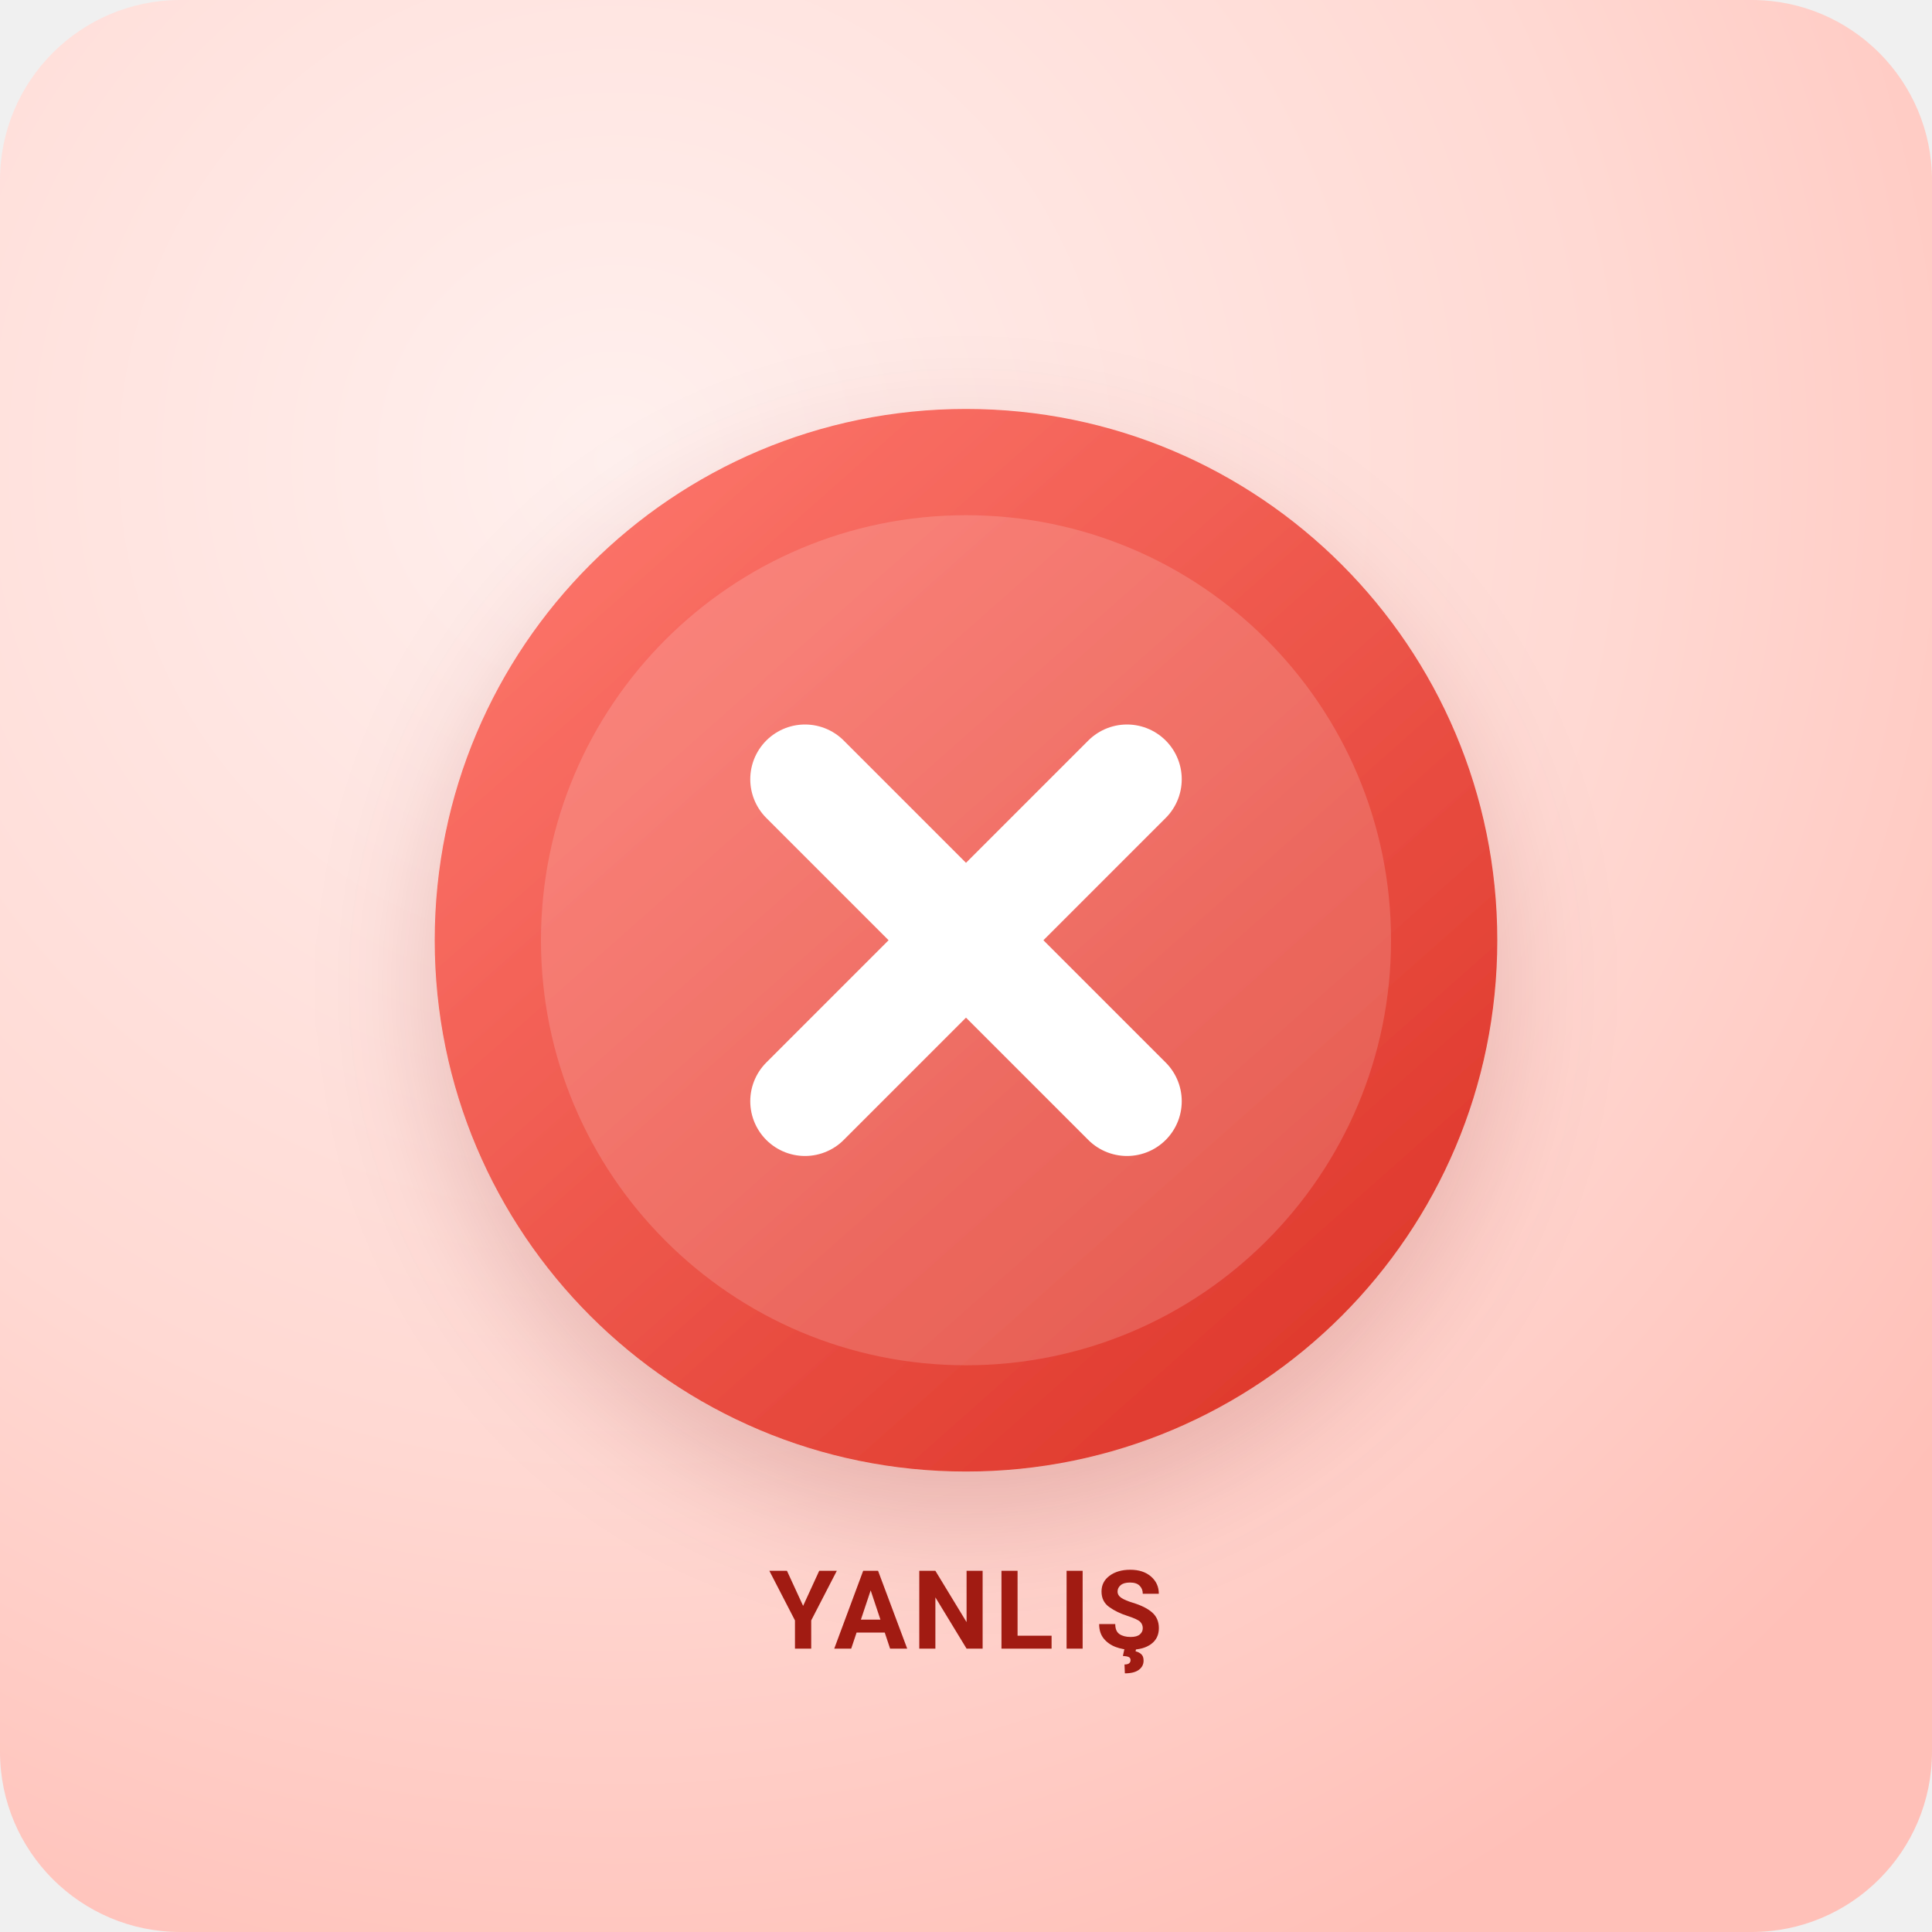
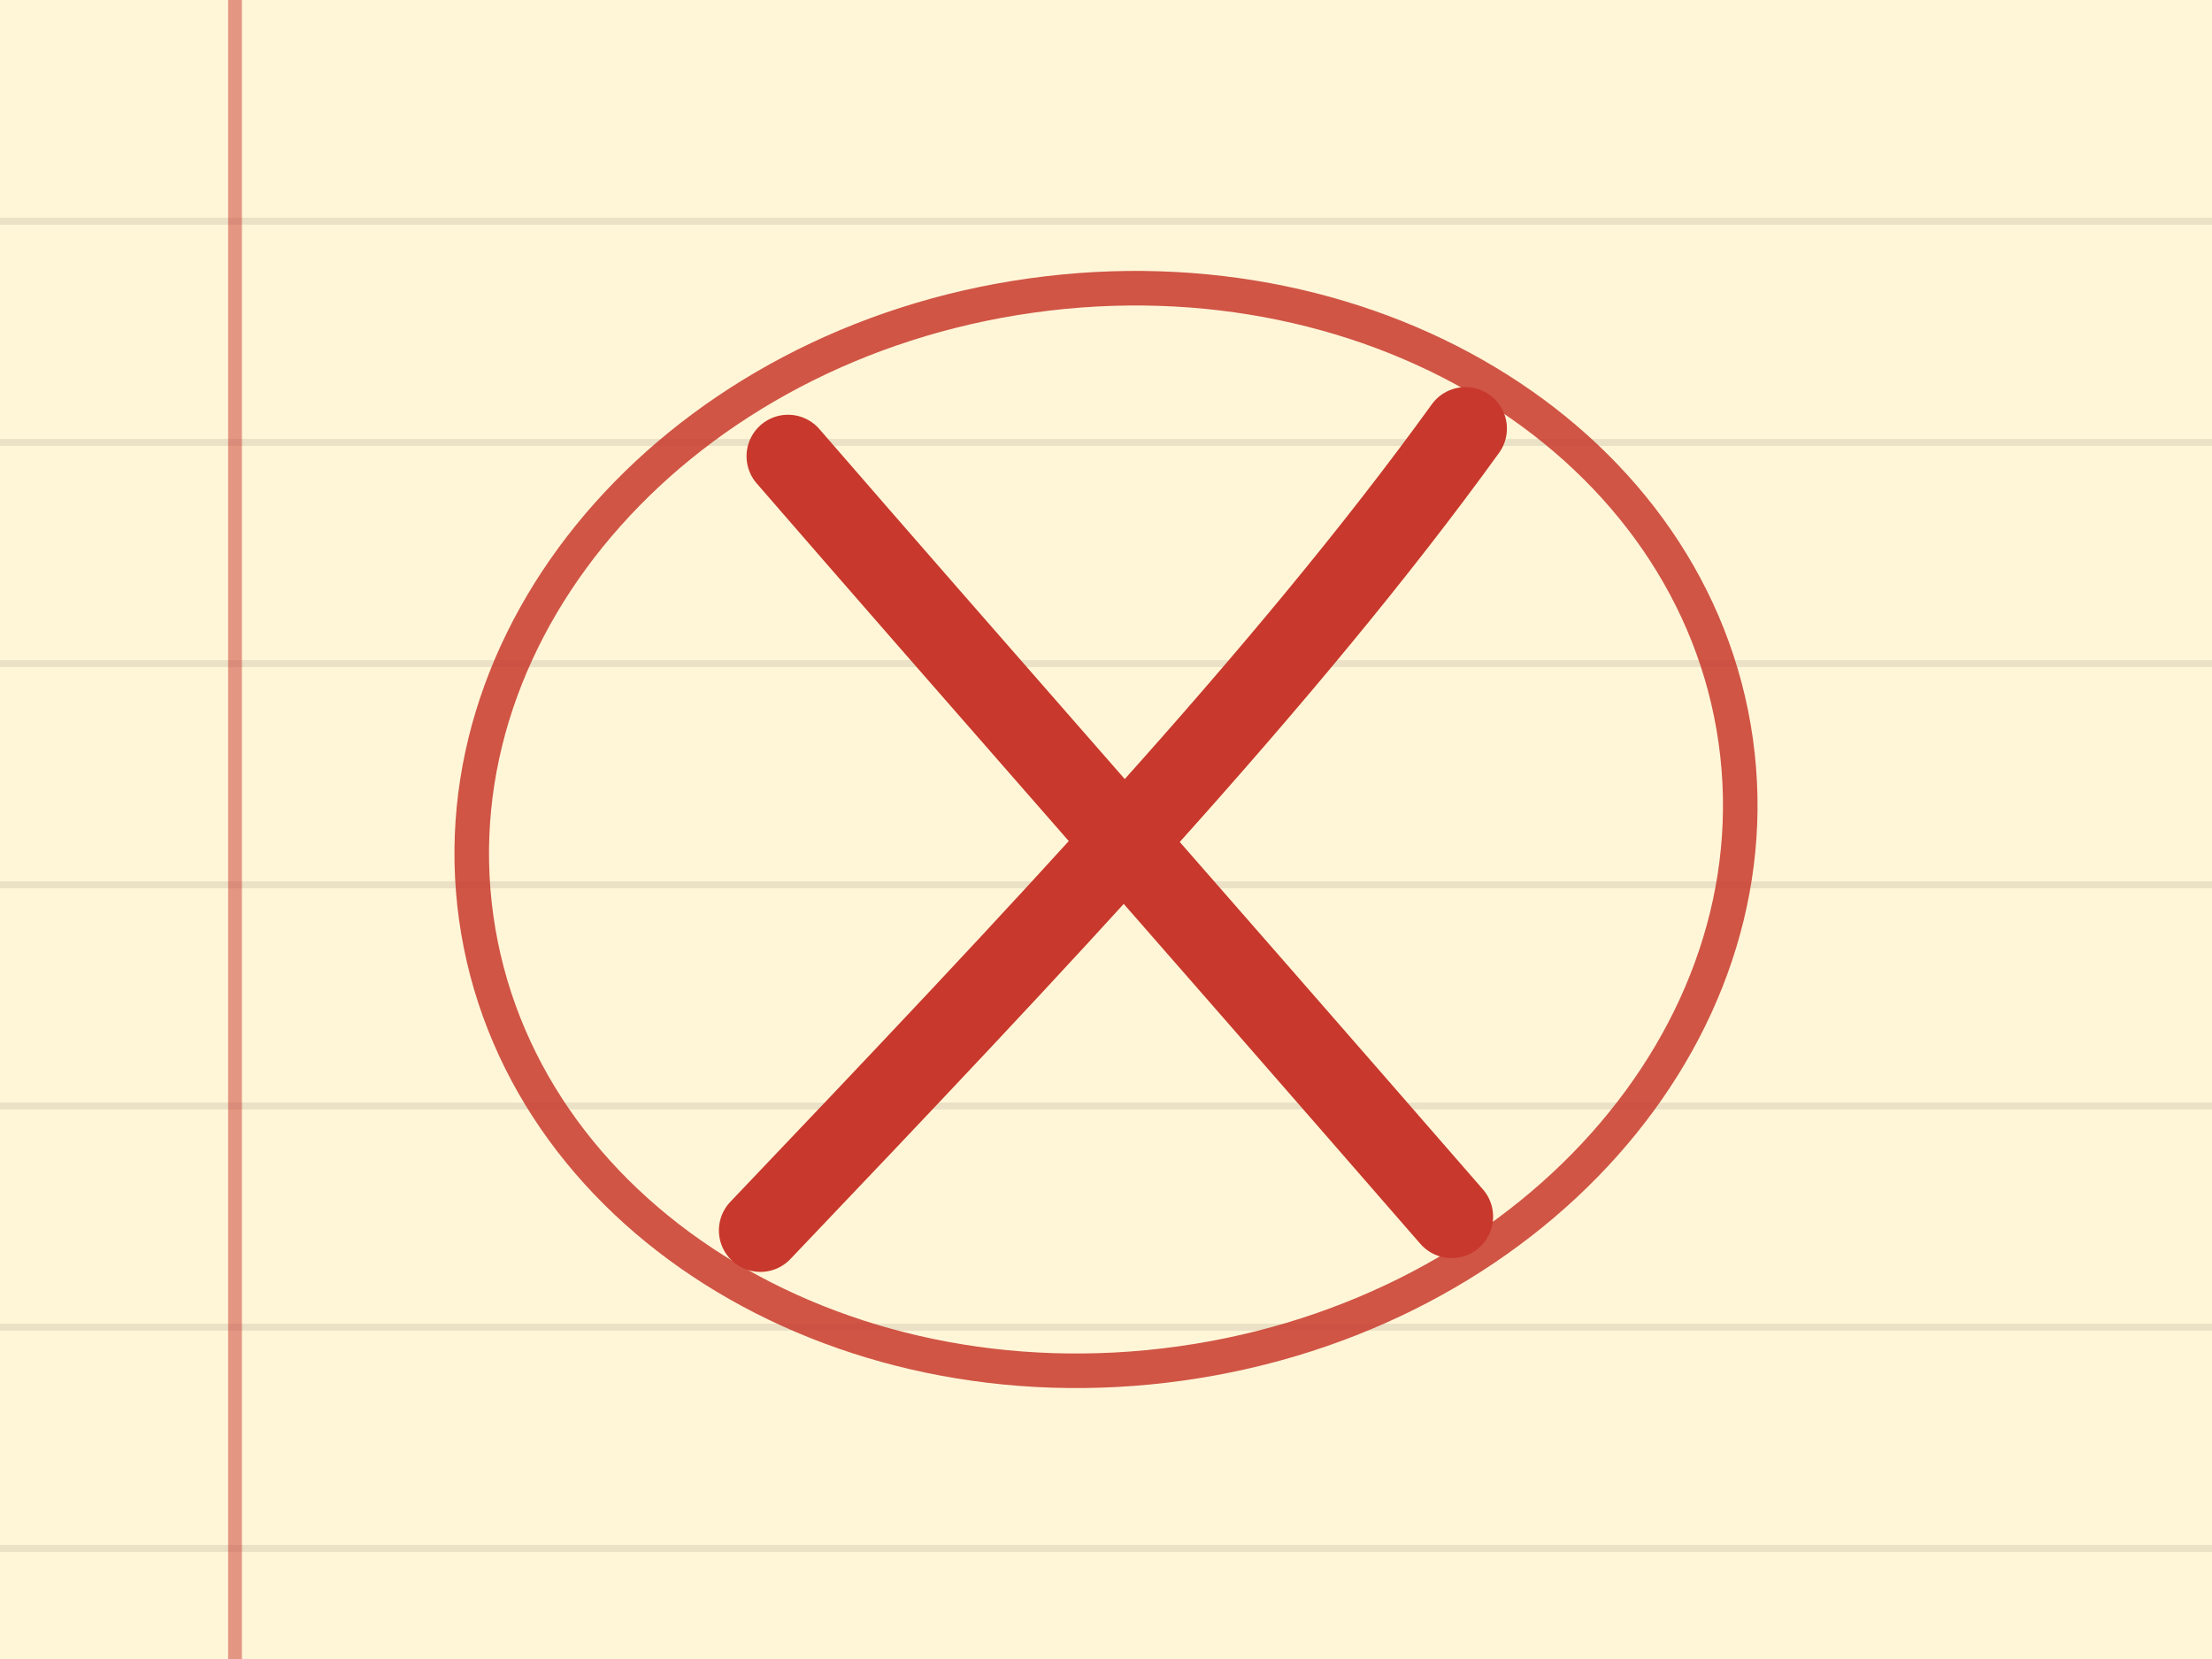
- <svg xmlns="http://www.w3.org/2000/svg" viewBox="0 0 600 600" width="600" height="600" role="img" aria-label="Yanlış">
-   <defs>
-     <radialGradient id="bg2" cx="32%" cy="24%" r="85%">
-       <stop offset="0" stop-color="#fff0ee" />
-       <stop offset="0.6" stop-color="#ffd9d3" />
-       <stop offset="1" stop-color="#ffc0b8" />
-     </radialGradient>
-     <linearGradient id="ring2" x1="150" y1="130" x2="460" y2="480" gradientUnits="userSpaceOnUse">
-       <stop offset="0" stop-color="#ff7a70" />
-       <stop offset="1" stop-color="#d92d20" />
-     </linearGradient>
-     <filter id="sh2" x="-20%" y="-20%" width="140%" height="140%">
-       <feDropShadow dx="0" dy="14" stdDeviation="18" flood-color="#7a1710" flood-opacity="0.18" />
-     </filter>
-   </defs>
-   <rect width="600" height="600" rx="56" fill="url(#bg2)" />
-   <circle cx="300" cy="292" r="165" fill="url(#ring2)" filter="url(#sh2)" />
-   <circle cx="300" cy="292" r="132" fill="#ffffff" opacity="0.16" />
-   <path d="M250 242l100 100M350 242L250 342" fill="none" stroke="#ffffff" stroke-width="34" stroke-linecap="round" />
-   <text x="300" y="512" text-anchor="middle" font-family="-apple-system, BlinkMacSystemFont, 'Segoe UI', Roboto, Arial, sans-serif" font-size="34" font-weight="600" fill="#a11b12" letter-spacing="1.5">YANLIŞ</text>
+ <svg xmlns="http://www.w3.org/2000/svg" viewBox="0 0 320 240" width="320" height="240" role="img" aria-label="Yanlış">
+   <rect width="320" height="240" fill="#fff6d8" />
+   <g stroke="rgba(23,20,14,0.09)" stroke-width="1">
+     <line x1="0" y1="32" x2="320" y2="32" />
+     <line x1="0" y1="64" x2="320" y2="64" />
+     <line x1="0" y1="96" x2="320" y2="96" />
+     <line x1="0" y1="128" x2="320" y2="128" />
+     <line x1="0" y1="160" x2="320" y2="160" />
+     <line x1="0" y1="192" x2="320" y2="192" />
+     <line x1="0" y1="224" x2="320" y2="224" />
+   </g>
+   <line x1="34" y1="0" x2="34" y2="240" stroke="rgba(200,56,44,0.5)" stroke-width="2" />
+   <g fill="none" stroke="#c8382c" stroke-width="12" stroke-linecap="round">
+     <path d="M114 66 C140 96 170 130 210 176" />
+     <path d="M212 62 C186 98 150 136 110 178" />
+   </g>
+   <ellipse cx="160" cy="120" rx="92" ry="78" fill="none" stroke="#c8382c" stroke-width="5" stroke-dasharray="2 0" transform="rotate(-8 160 120)" opacity="0.85" />
</svg>
